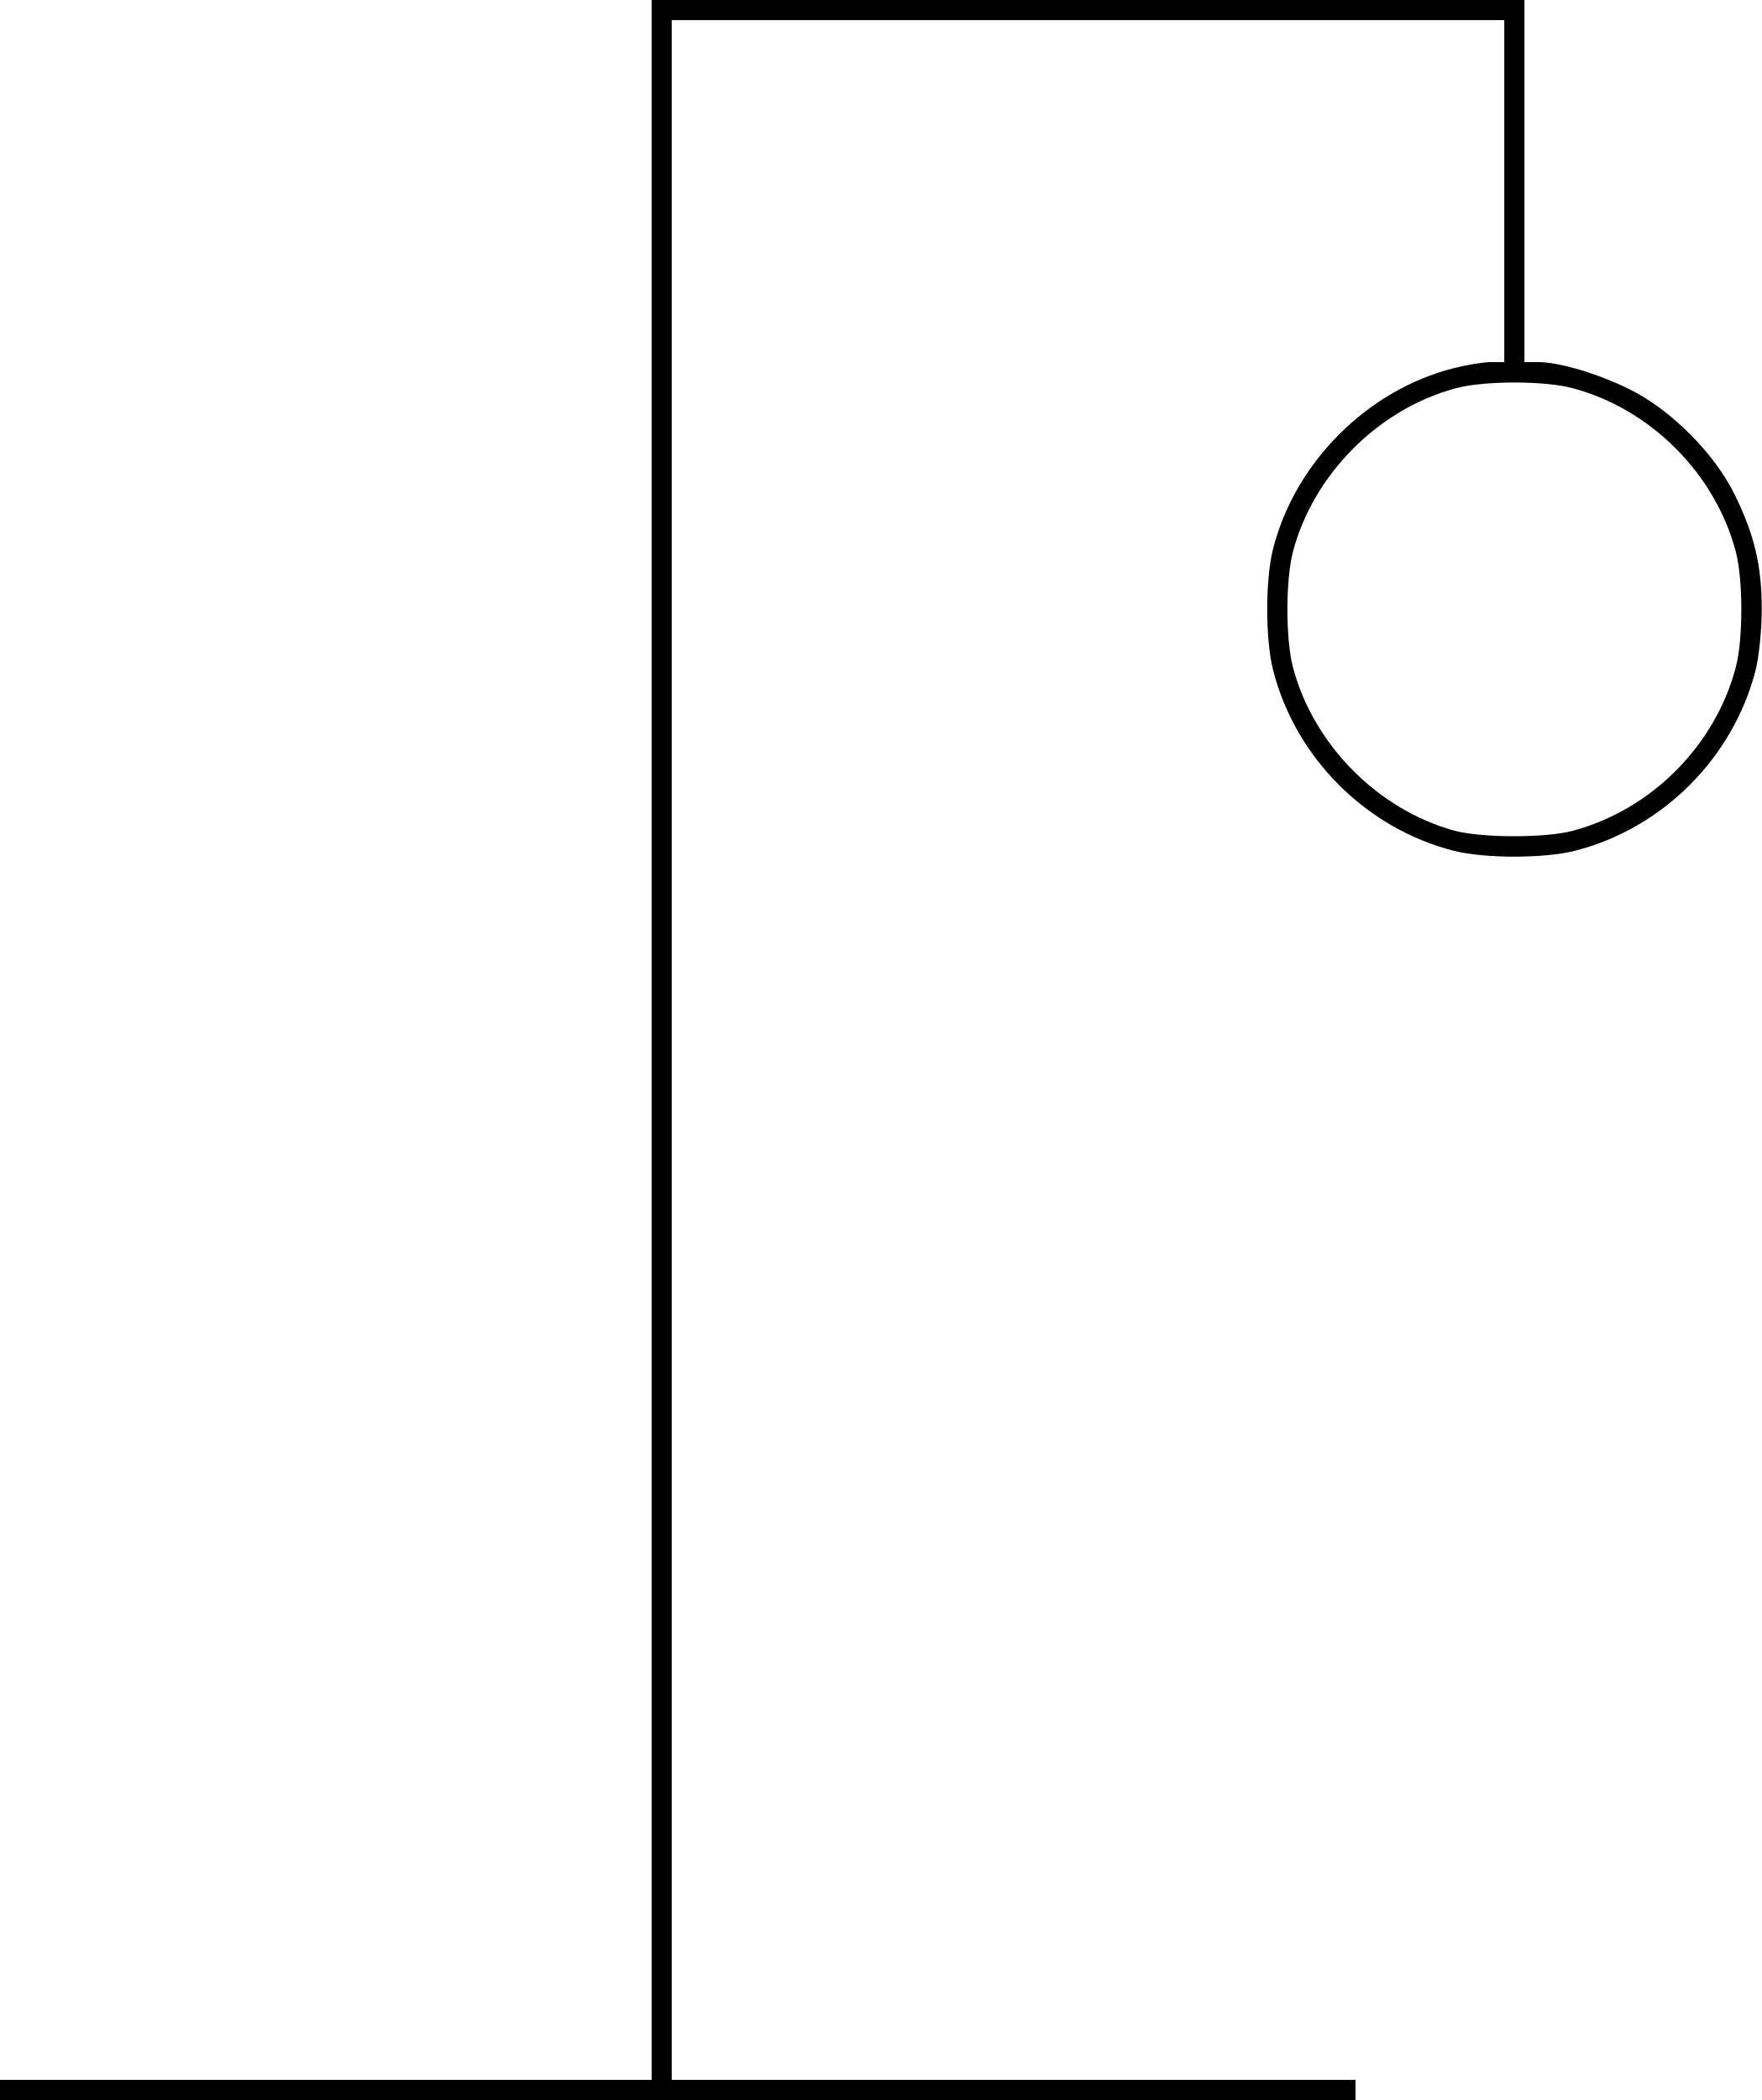
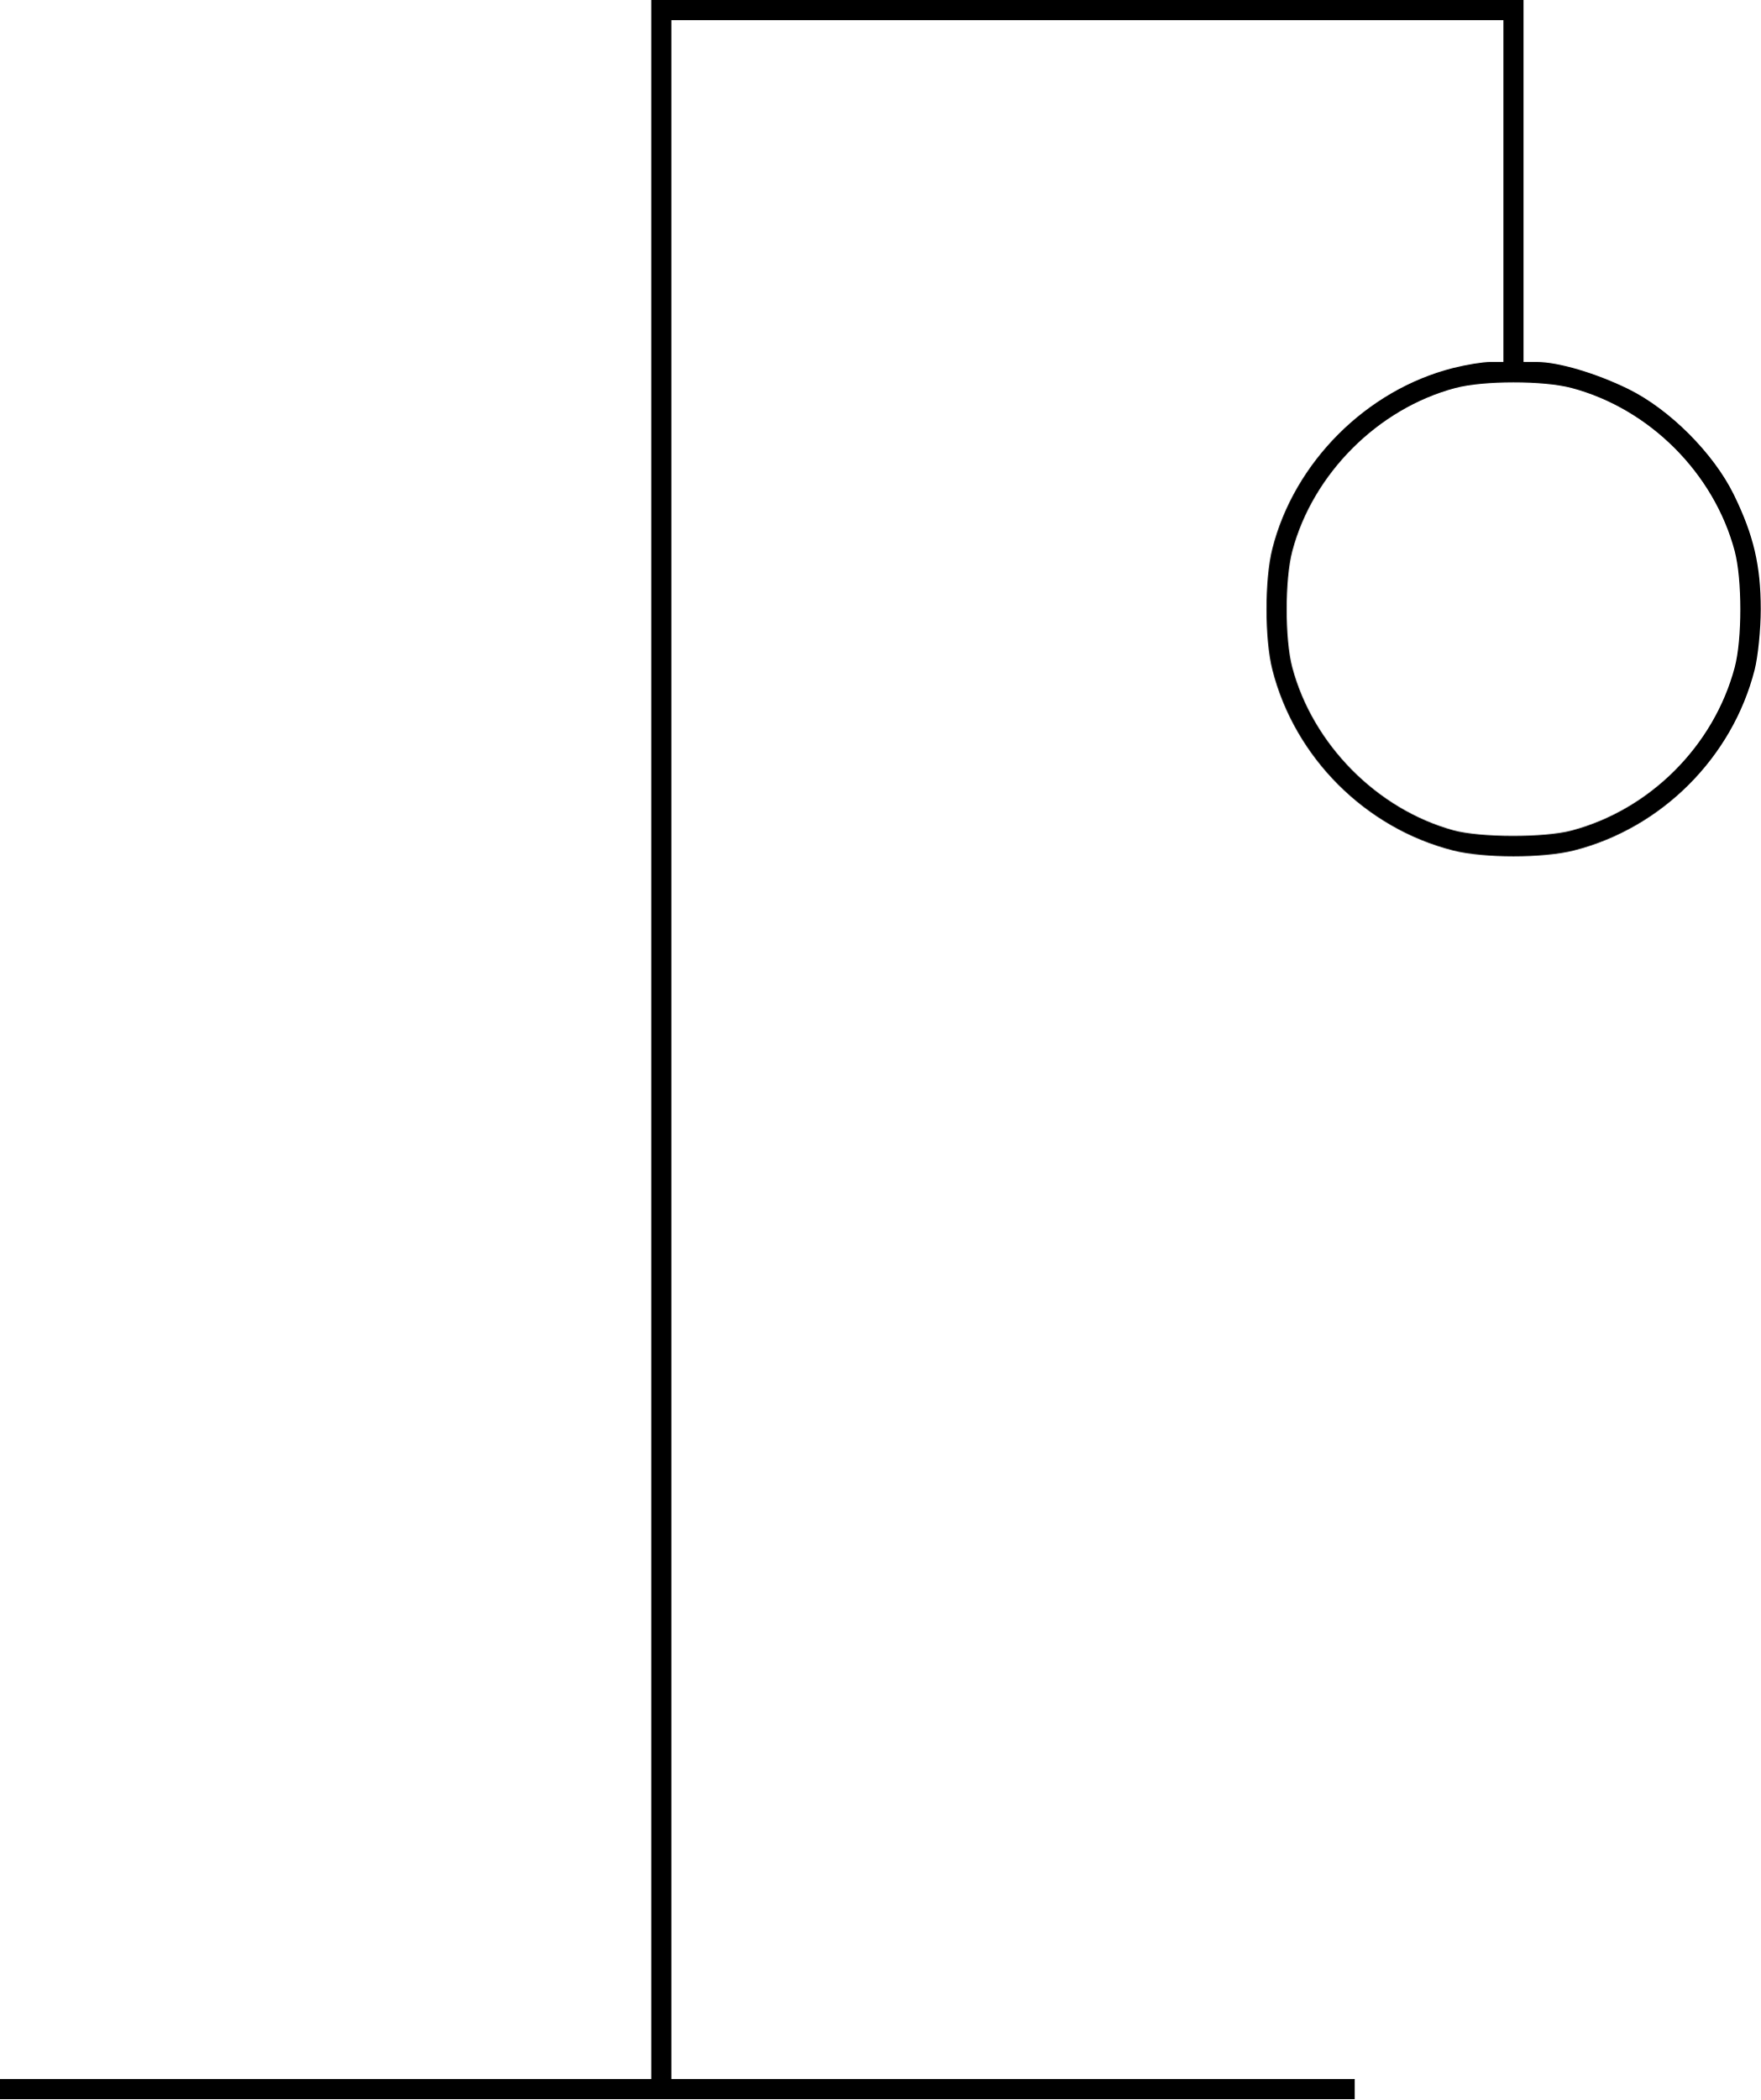
- <svg xmlns="http://www.w3.org/2000/svg" width="115.888mm" height="138.112mm" viewBox="0 0 115.888 138.112" version="1.1" id="svg8">
-   <defs id="defs2" />
-   <g id="layer1" transform="translate(-42.86249,-80.58452)">
-     <path style="fill:#000000;stroke-width:0.265" d="m 42.863,218.036 v -0.661 h 21.431 21.431 V 148.979 80.585 h 28.707 28.707 v 11.906 11.906 h 0.87 c 1.401,0 3.875,0.729 6.003,1.768 2.728,1.332 5.637,4.241 6.969,6.969 1.298,2.658 1.768,4.66 1.768,7.535 0,1.321 -0.18,3.112 -0.401,3.979 -1.467,5.771 -6.12,10.425 -11.892,11.892 -2.023,0.514 -5.936,0.514 -7.959,0 -5.771,-1.467 -10.425,-6.12 -11.892,-11.892 -0.514,-2.02 -0.514,-5.933 -0.002,-7.959 1.442,-5.696 6.198,-10.452 11.893,-11.893 0.867,-0.22 1.969,-0.399 2.447,-0.399 h 0.87 V 93.152 81.907 H 114.432 87.048 v 67.733 67.733 h 22.49 22.49 v 0.661 0.661 H 87.445 42.862 Z M 146.303,135.228 c 5.161,-1.373 9.361,-5.573 10.734,-10.734 0.494,-1.857 0.493,-5.797 -0.003,-7.659 -1.362,-5.118 -5.607,-9.36 -10.732,-10.724 -1.857,-0.494 -5.797,-0.493 -7.659,0.003 -5.083,1.353 -9.369,5.639 -10.722,10.722 -0.496,1.862 -0.497,5.802 -0.003,7.659 1.347,5.062 5.581,9.34 10.608,10.719 1.761,0.483 5.986,0.491 7.775,0.015 z" id="path40" />
-   </g>
+ <svg xmlns="http://www.w3.org/2000/svg" width="438" height="522" viewBox="0 0 115.888 138.112">
+   <path d="M0 137.451v-.661h42.863V0h57.414V23.813h.87c1.401 0 3.875.728 6.003 1.768 2.728 1.332 5.637 4.241 6.97 6.969 1.298 2.658 1.768 4.66 1.768 7.534 0 1.322-.18 3.112-.401 3.98-1.467 5.771-6.12 10.424-11.892 11.891-2.023.515-5.936.515-7.959 0-5.771-1.467-10.424-6.12-11.891-11.891-.514-2.02-.515-5.934-.002-7.959 1.441-5.696 6.197-10.452 11.893-11.893.867-.22 1.969-.4 2.447-.4h.87V1.324H44.186V136.79h44.98v1.322H0zm103.44-82.808c5.16-1.373 9.36-5.573 10.734-10.734.495-1.858.493-5.797-.003-7.66-1.362-5.118-5.607-9.36-10.731-10.723-1.858-.495-5.797-.493-7.66.003-5.082 1.352-9.368 5.639-10.72 10.721-.496 1.863-.498 5.802-.004 7.66 1.347 5.06 5.58 9.339 10.608 10.718 1.76.483 5.986.492 7.775.015z" />
</svg>
